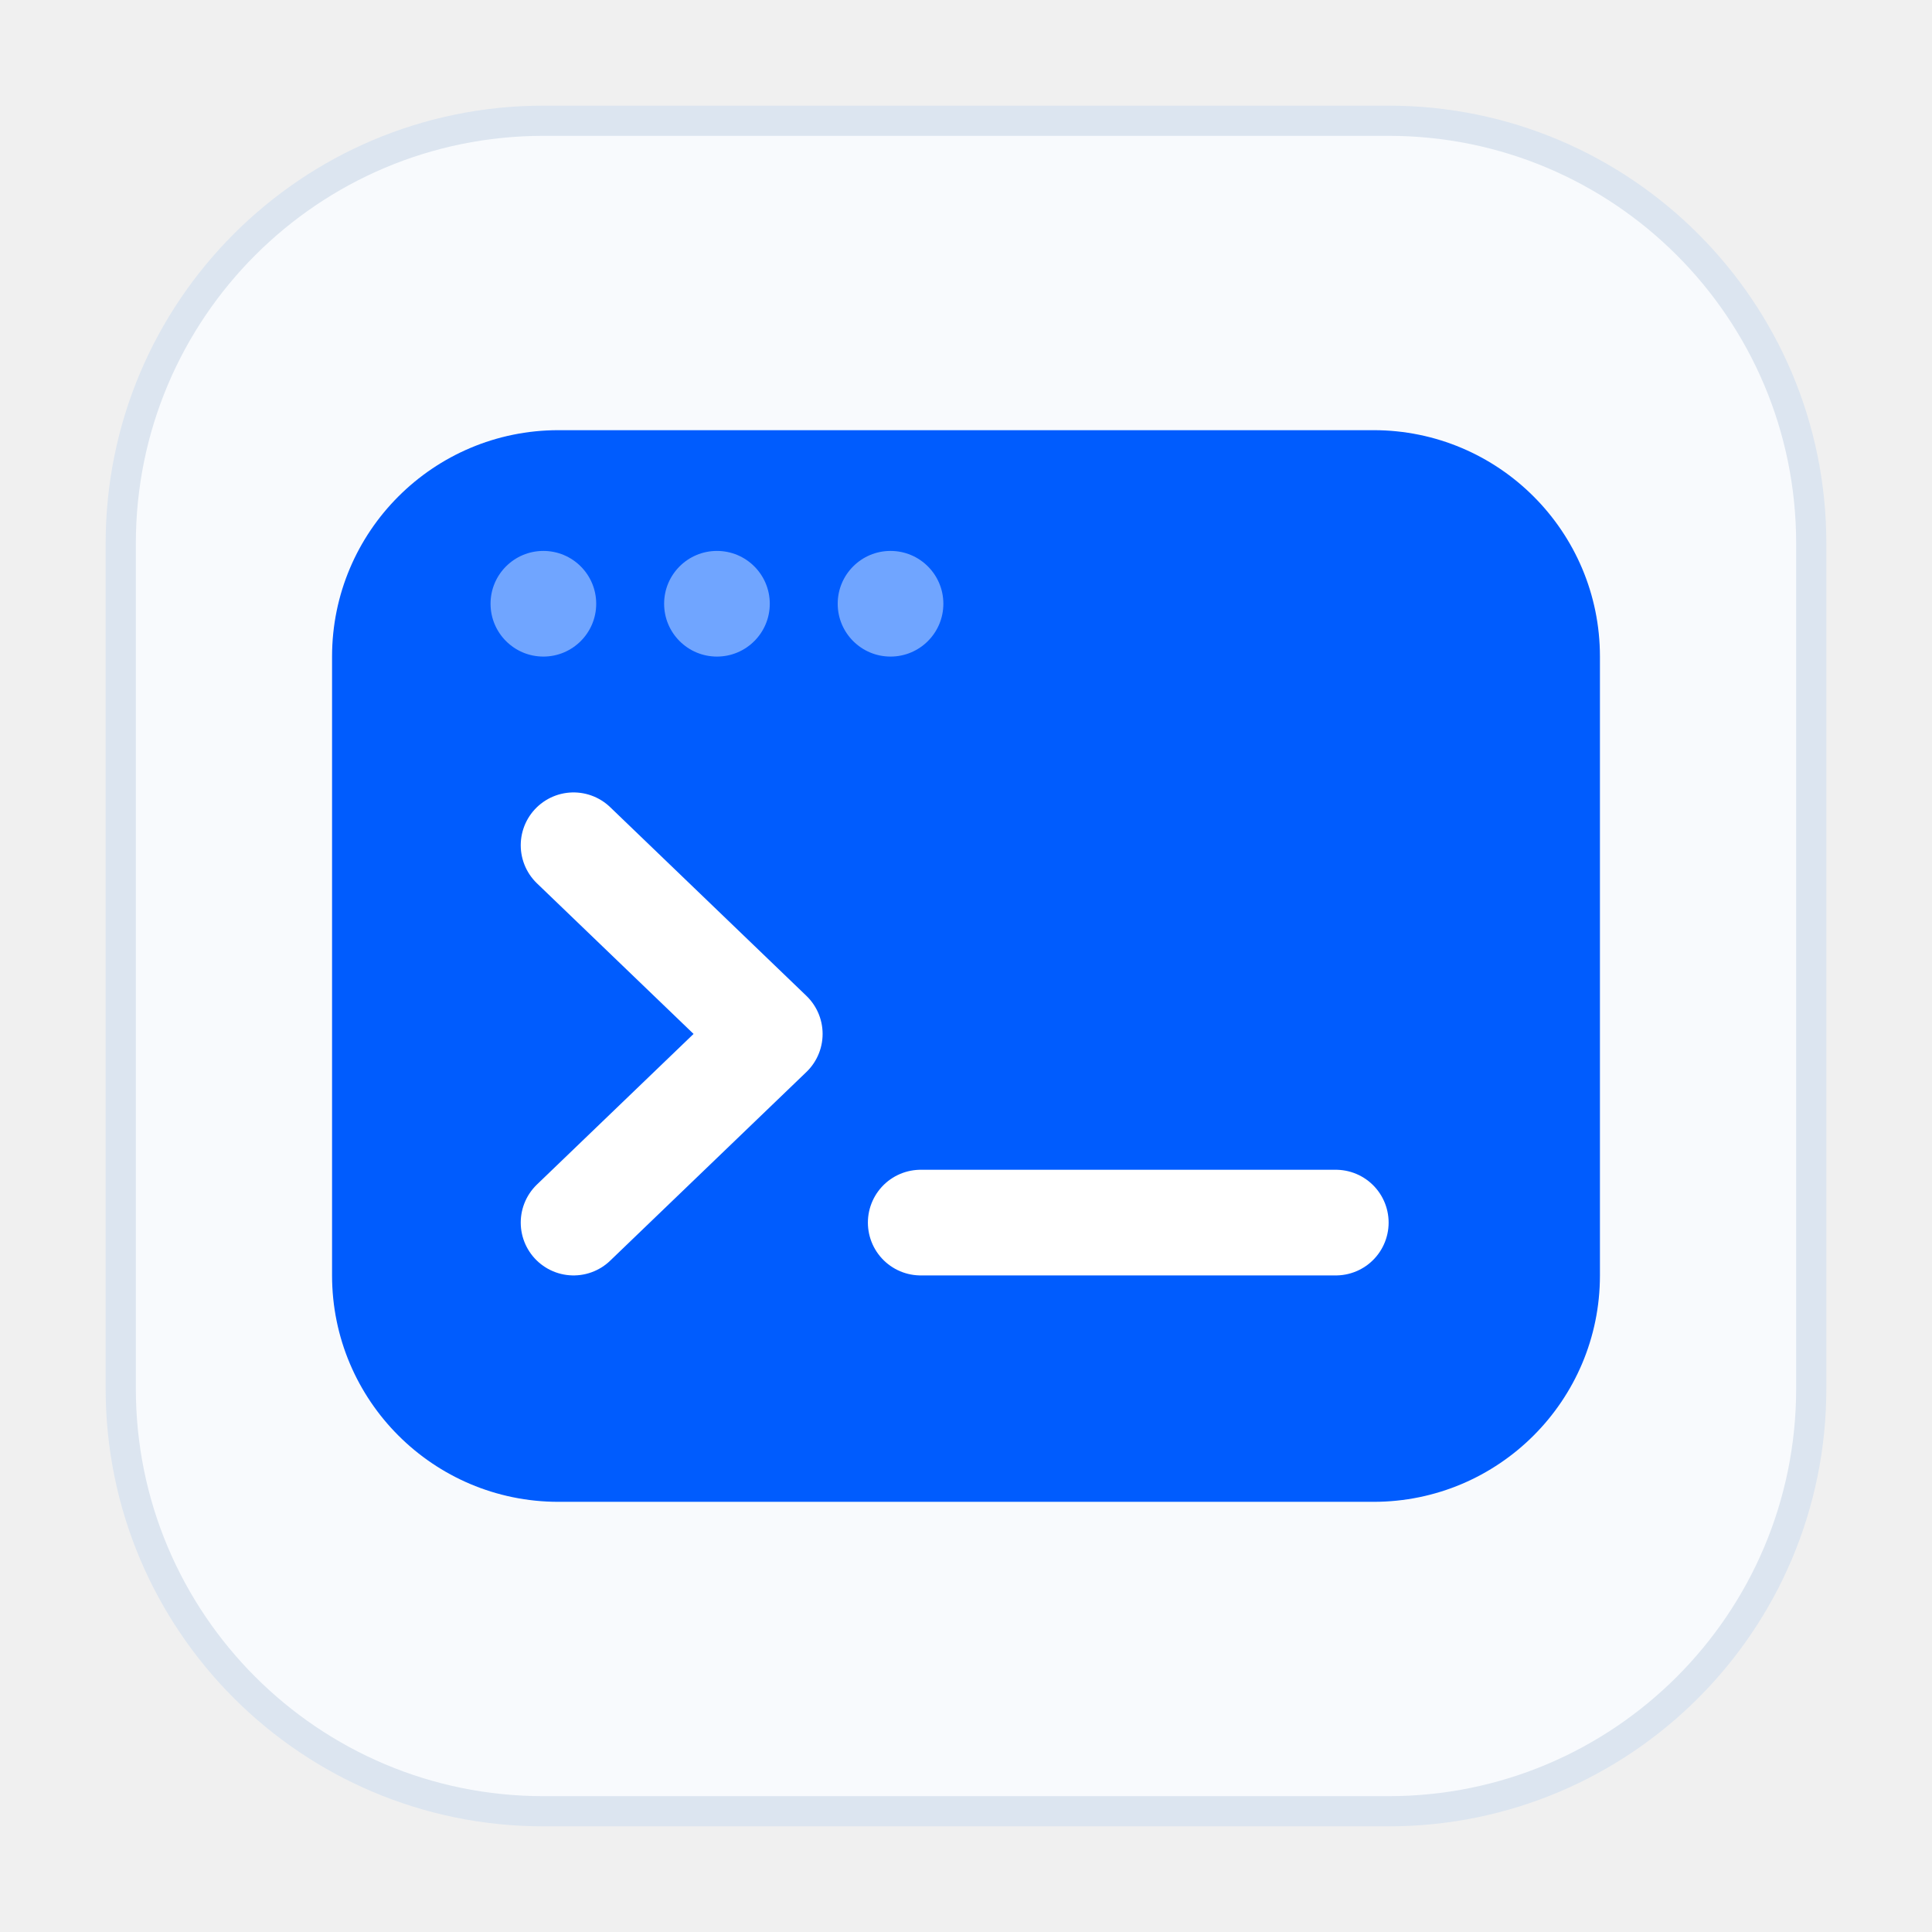
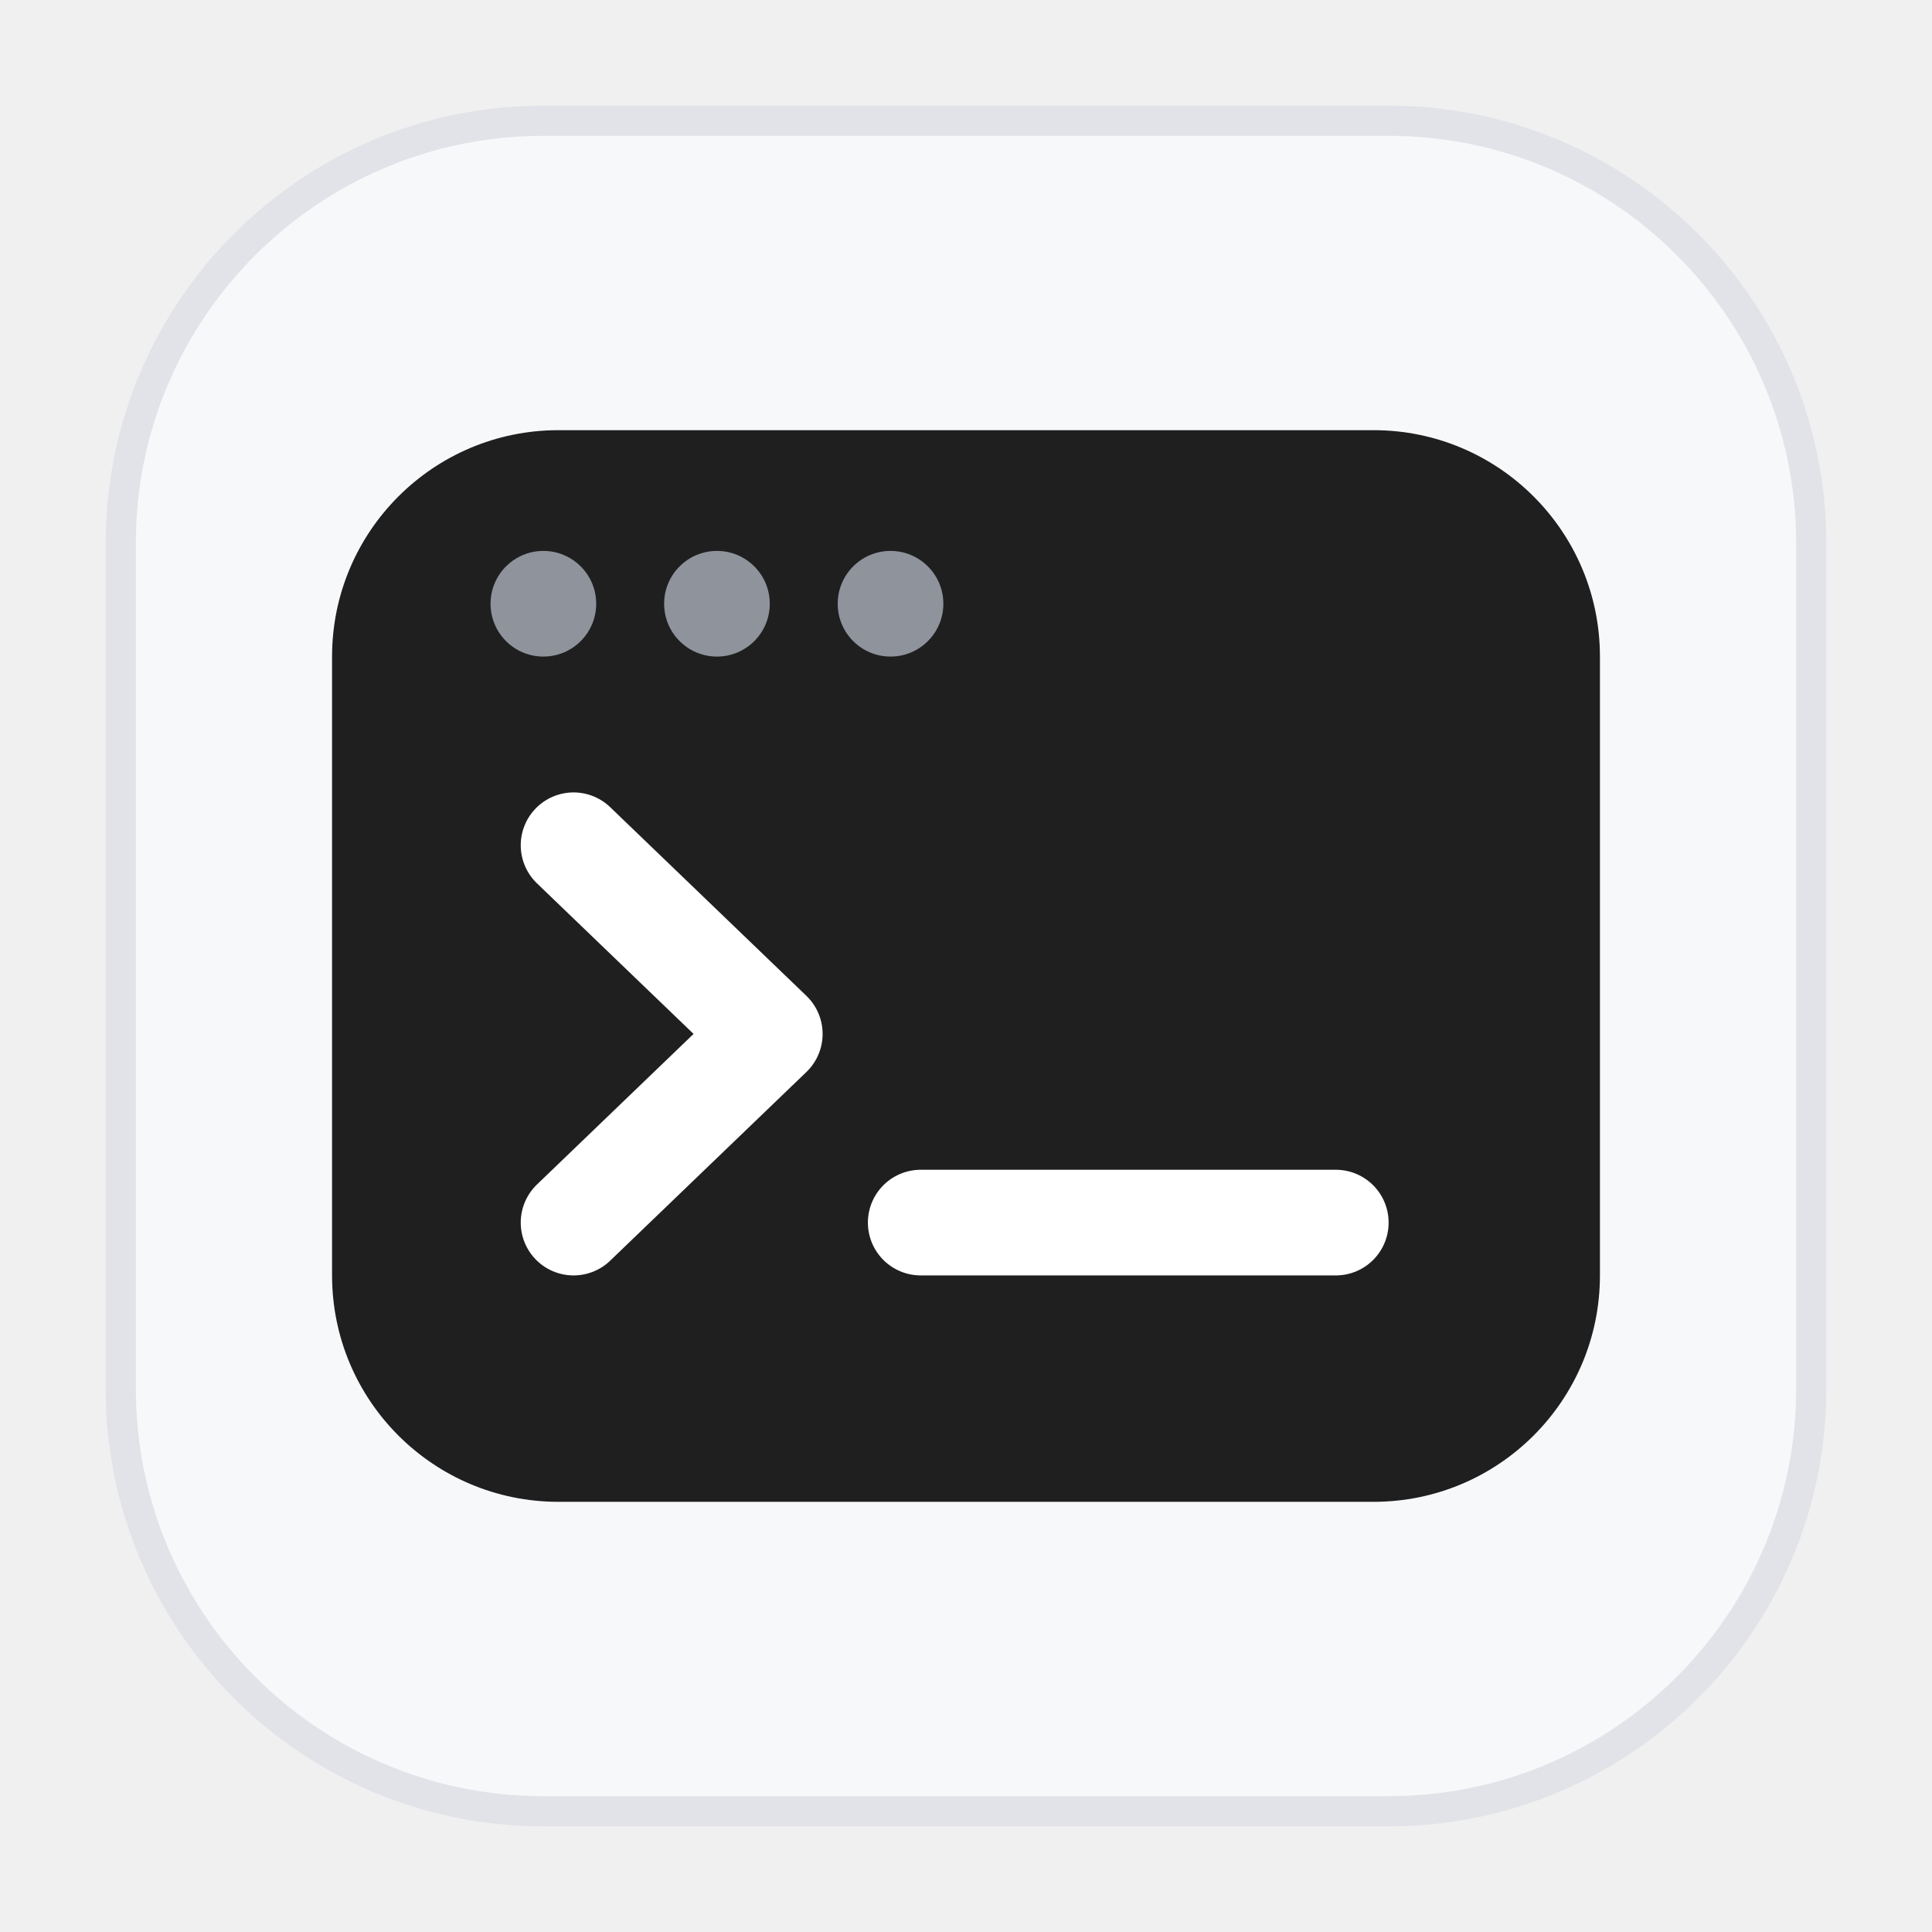
<svg xmlns="http://www.w3.org/2000/svg" width="256" height="256" viewBox="0 0 256 256">
-   <rect x="16" y="16" width="224" height="224" rx="56" fill="#F8FAFD" stroke="#DCE5F0" stroke-width="4" />
-   <rect x="44" y="57" width="168" height="142" rx="30" fill="#005CFE" />
-   <g fill="#70A5FF">
+   <rect x="16" y="16" width="224" height="224" rx="56" fill="#F7F8FA" stroke="#E1E3E8" stroke-width="4" />
+   <rect x="44" y="57" width="168" height="142" rx="30" fill="#1F1F20" />
+   <g fill="#8E939C">
    <circle cx="72" cy="80" r="7" />
    <circle cx="95" cy="80" r="7" />
    <circle cx="118" cy="80" r="7" />
  </g>
  <path d="m76 112 26 25-26 25M122 162h55" fill="none" stroke="#FFFFFF" stroke-width="14" stroke-linecap="round" stroke-linejoin="round" />
</svg>
